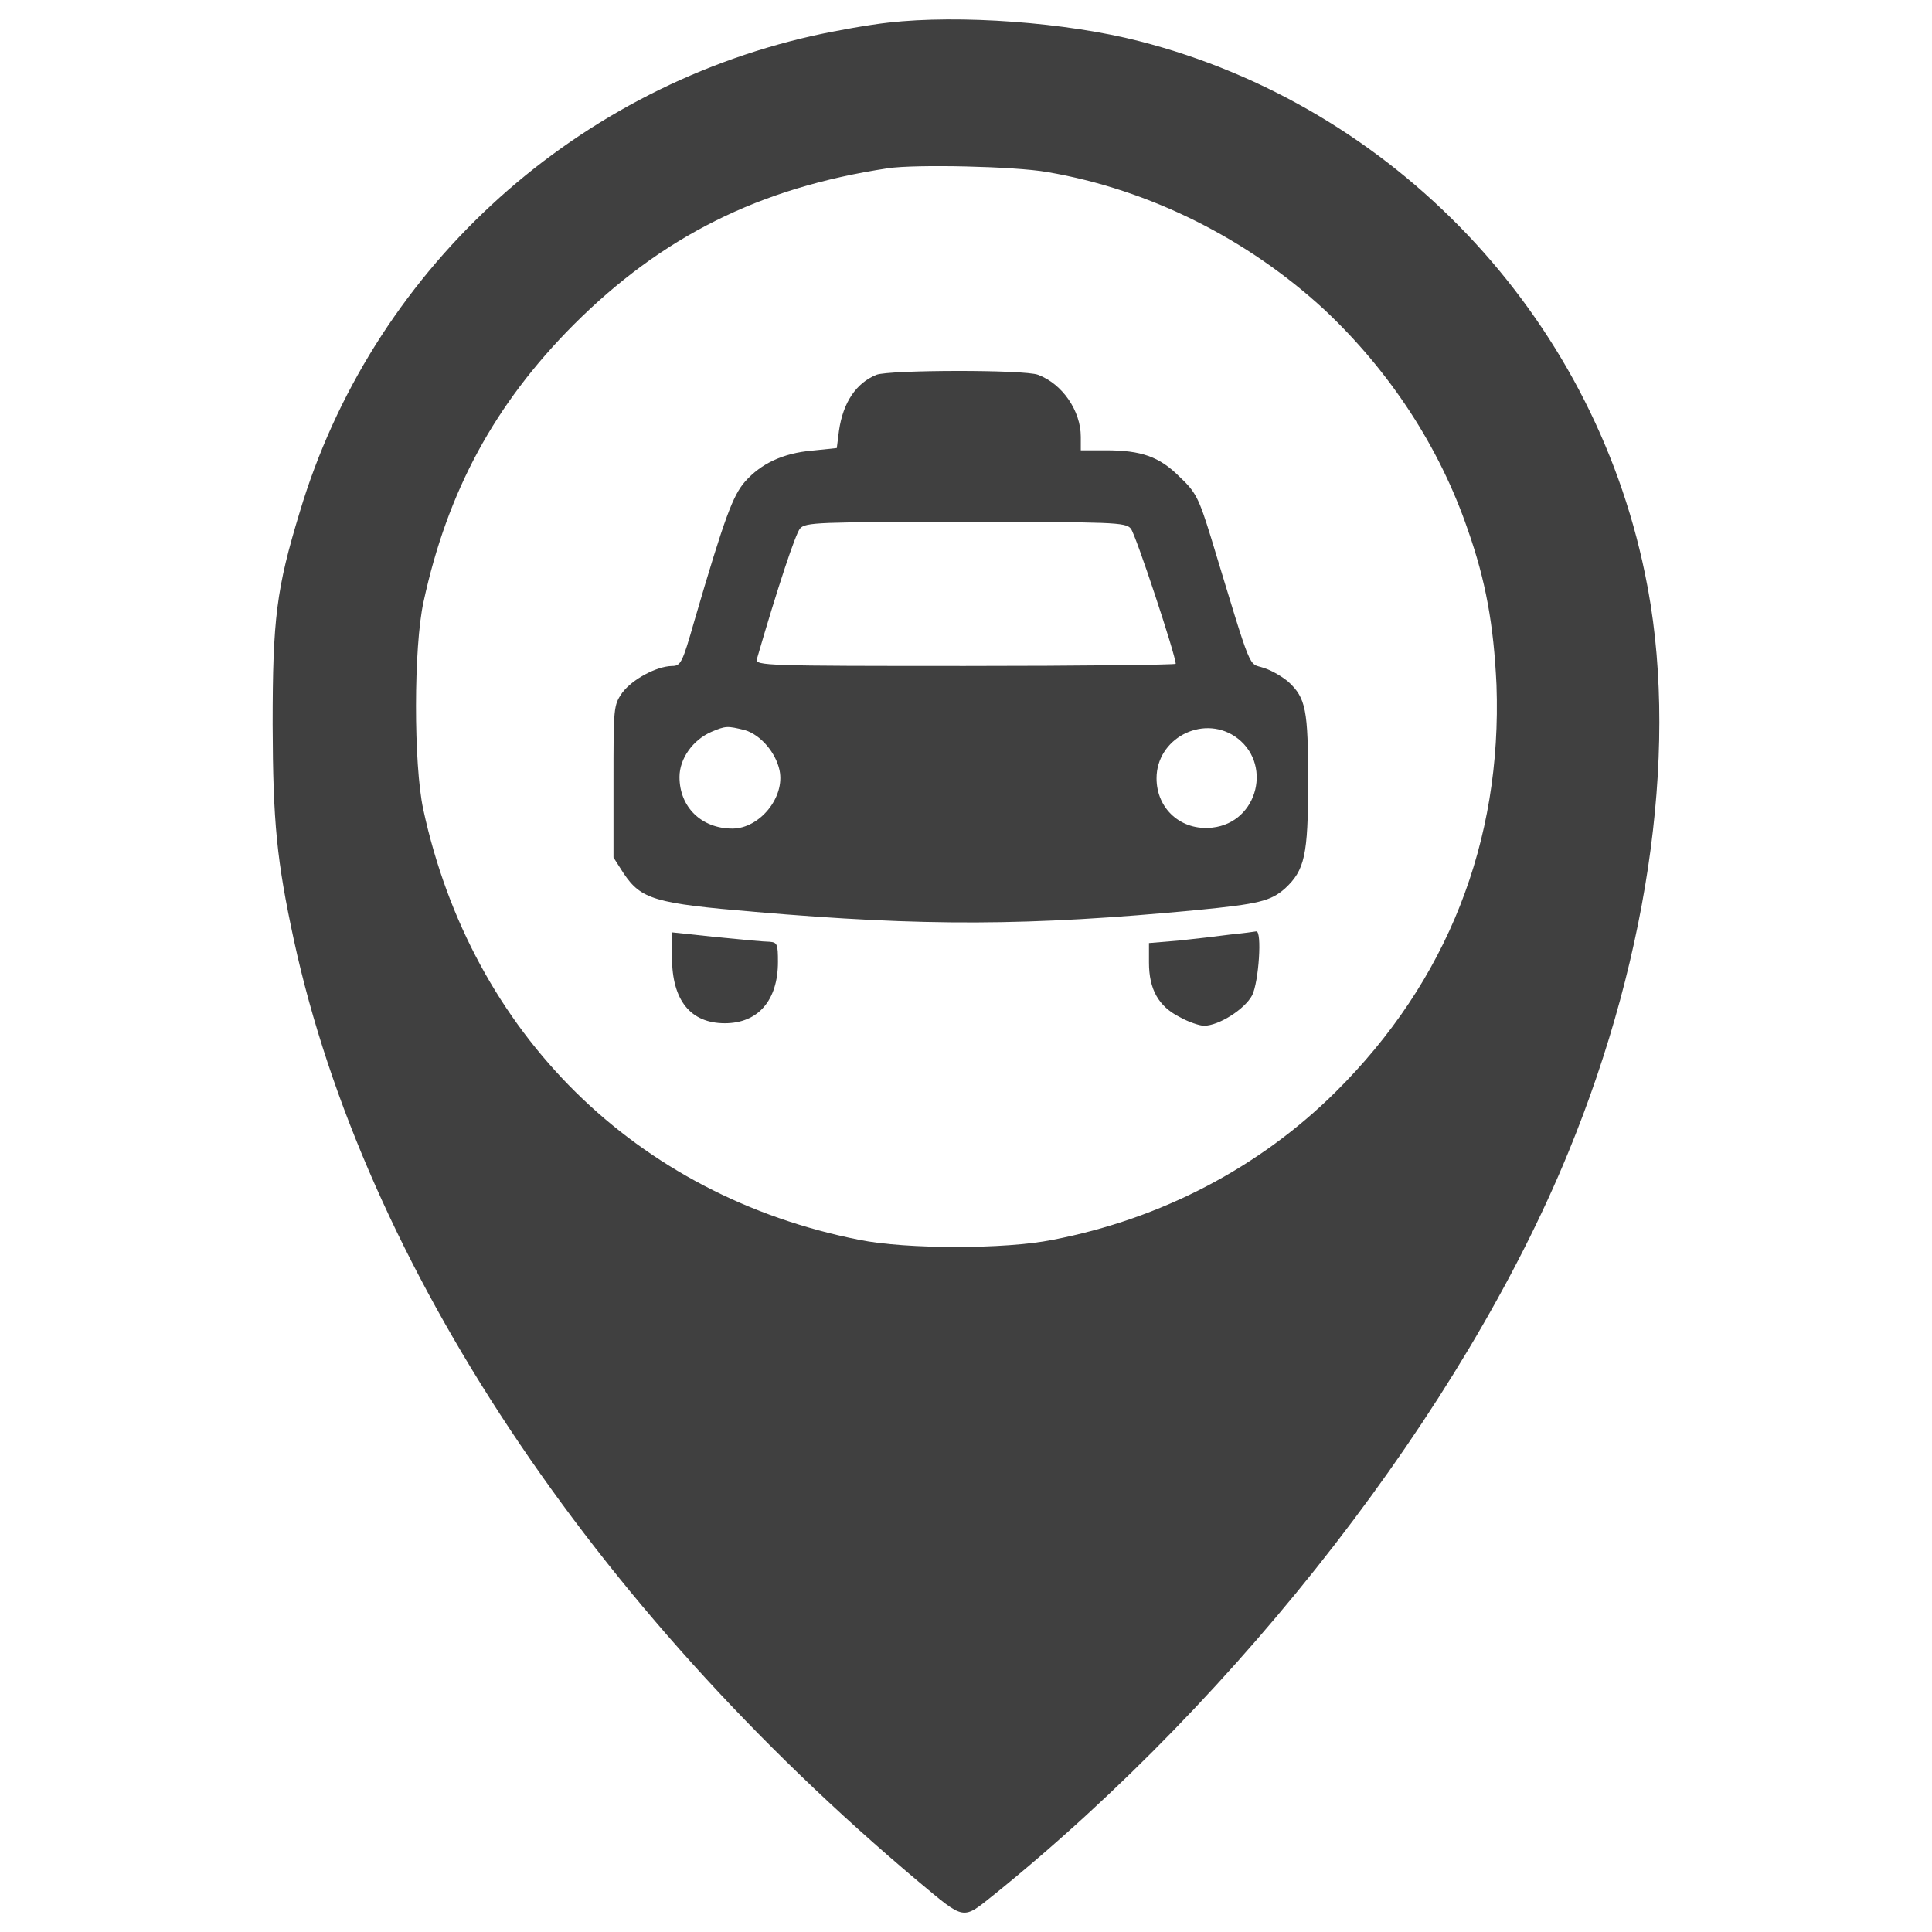
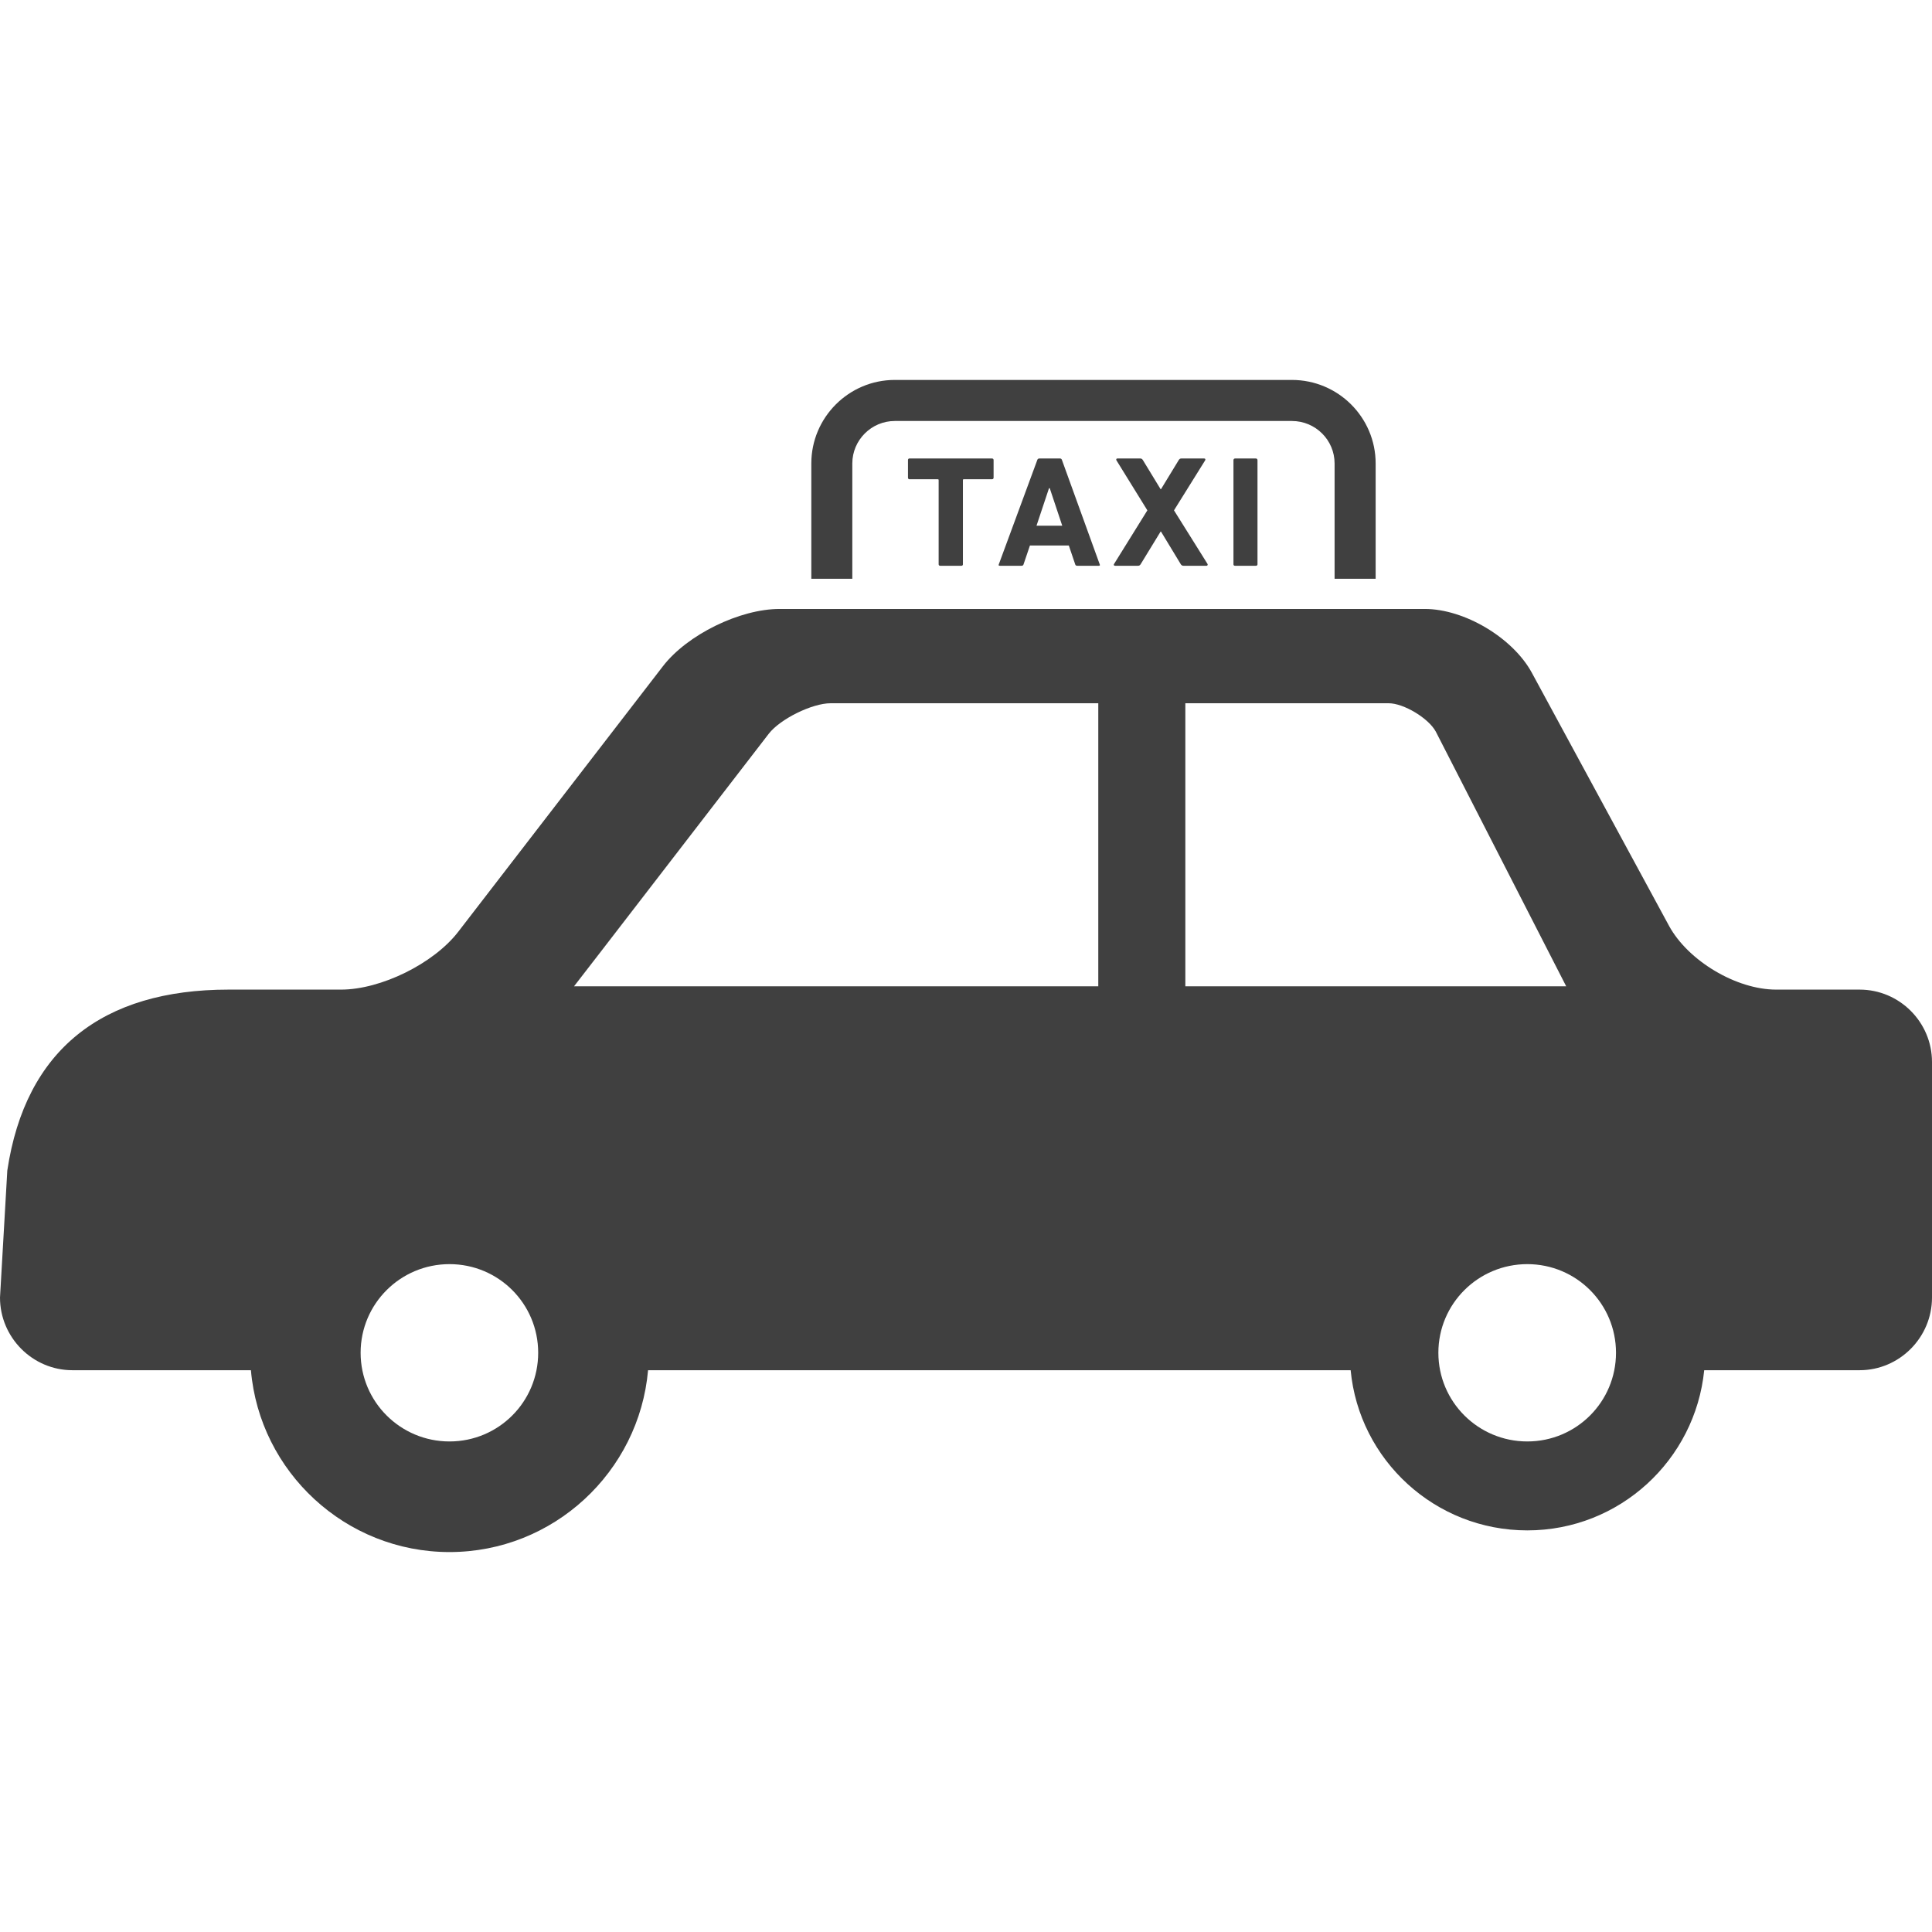
- <svg xmlns="http://www.w3.org/2000/svg" width="24px" height="24px" viewBox="0 0 24 24" version="1.1">
+ <svg xmlns="http://www.w3.org/2000/svg" width="32px" height="32px" viewBox="0 0 32 32" version="1.1">
  <g id="surface1">
-     <path style=" stroke:none;fill-rule:nonzero;fill:rgb(25%,25%,25%);fill-opacity:1;" d="M 11.035 0.281 C 10.812 0.305 10.387 0.379 10.094 0.445 C 7.059 1.129 4.609 3.398 3.723 6.363 C 3.434 7.312 3.387 7.688 3.387 9 C 3.391 10.219 3.438 10.691 3.652 11.684 C 4.527 15.703 7.344 19.957 11.406 23.371 C 11.996 23.863 11.949 23.855 12.355 23.531 C 15.426 21.051 18.172 17.504 19.48 14.32 C 20.512 11.812 20.863 9.168 20.434 7.125 C 19.773 3.91 17.309 1.32 14.156 0.512 C 13.246 0.277 11.918 0.18 11.035 0.281 Z M 13.008 2.137 C 14.285 2.355 15.5 2.969 16.453 3.848 C 17.266 4.613 17.883 5.555 18.234 6.582 C 18.457 7.215 18.555 7.762 18.59 8.508 C 18.66 10.457 17.977 12.191 16.59 13.566 C 15.648 14.5 14.43 15.141 13.074 15.402 C 12.492 15.52 11.258 15.52 10.676 15.402 C 7.902 14.855 5.859 12.84 5.258 10.055 C 5.137 9.496 5.137 8.035 5.262 7.473 C 5.559 6.102 6.145 5.02 7.125 4.035 C 8.223 2.938 9.43 2.332 11.031 2.09 C 11.375 2.039 12.605 2.066 13.008 2.137 Z M 13.008 2.137 " />
-     <path style=" stroke:none;fill-rule:nonzero;fill:rgb(25%,25%,25%);fill-opacity:1;" d="M 10.887 4.656 C 10.637 4.758 10.473 4.996 10.422 5.352 L 10.395 5.566 L 10.086 5.598 C 9.73 5.629 9.453 5.758 9.254 5.984 C 9.105 6.156 9.004 6.418 8.625 7.715 C 8.477 8.234 8.457 8.273 8.348 8.273 C 8.156 8.277 7.855 8.438 7.73 8.605 C 7.621 8.762 7.621 8.789 7.621 9.711 L 7.621 10.652 L 7.746 10.848 C 7.965 11.172 8.129 11.223 9.383 11.328 C 11.48 11.508 12.777 11.504 14.871 11.305 C 15.633 11.23 15.785 11.195 15.965 11.035 C 16.207 10.809 16.25 10.625 16.25 9.719 C 16.25 8.816 16.223 8.672 16.004 8.469 C 15.934 8.41 15.801 8.328 15.699 8.297 C 15.5 8.227 15.57 8.41 15.043 6.676 C 14.891 6.184 14.855 6.113 14.652 5.922 C 14.402 5.672 14.176 5.594 13.738 5.594 L 13.426 5.594 L 13.426 5.426 C 13.426 5.105 13.199 4.77 12.895 4.656 C 12.727 4.59 11.047 4.594 10.887 4.656 Z M 14.047 6.566 C 14.105 6.629 14.605 8.141 14.605 8.246 C 14.605 8.258 13.426 8.273 11.988 8.273 C 9.523 8.273 9.379 8.27 9.402 8.188 C 9.664 7.285 9.883 6.629 9.938 6.566 C 10.004 6.488 10.164 6.484 11.996 6.484 C 13.824 6.484 13.984 6.488 14.047 6.566 Z M 9.254 9.07 C 9.449 9.129 9.637 9.348 9.684 9.57 C 9.754 9.906 9.434 10.293 9.098 10.293 C 8.715 10.293 8.441 10.027 8.441 9.652 C 8.441 9.426 8.605 9.191 8.84 9.09 C 9.016 9.016 9.035 9.016 9.254 9.07 Z M 15.336 9.145 C 15.816 9.465 15.633 10.219 15.059 10.281 C 14.676 10.324 14.367 10.051 14.367 9.668 C 14.367 9.18 14.926 8.879 15.336 9.145 Z M 15.336 9.145 " />
-     <path style=" stroke:none;fill-rule:nonzero;fill:rgb(25%,25%,25%);fill-opacity:1;" d="M 8.348 11.895 C 8.348 12.426 8.578 12.711 9.004 12.711 C 9.418 12.711 9.664 12.426 9.664 11.949 C 9.664 11.73 9.656 11.707 9.562 11.699 C 9.5 11.699 9.207 11.672 8.902 11.641 L 8.348 11.582 Z M 8.348 11.895 " />
-     <path style=" stroke:none;fill-rule:nonzero;fill:rgb(25%,25%,25%);fill-opacity:1;" d="M 15.285 11.609 C 15.133 11.629 14.84 11.664 14.645 11.684 L 14.273 11.715 L 14.273 11.957 C 14.273 12.289 14.391 12.5 14.652 12.633 C 14.762 12.695 14.902 12.742 14.957 12.742 C 15.141 12.742 15.465 12.535 15.555 12.363 C 15.637 12.199 15.68 11.559 15.605 11.57 C 15.582 11.574 15.441 11.594 15.285 11.609 Z M 15.285 11.609 " />
+     <path style=" stroke:none;fill-rule:nonzero;fill:rgb(25%,25%,25%);fill-opacity:1;" d="M 30.801 16.391 L 29.418 16.391 C 28.758 16.391 27.961 15.914 27.645 15.336 L 25.371 11.141 C 25.055 10.562 24.254 10.086 23.598 10.086 L 12.914 10.086 C 12.254 10.086 11.383 10.512 10.98 11.035 L 7.586 15.438 C 7.18 15.961 6.309 16.391 5.648 16.391 L 3.785 16.391 C 1.699 16.391 0.422 17.383 0.121 19.387 L 0 21.492 C 0 22.152 0.539 22.695 1.199 22.695 L 4.156 22.695 C 4.301 24.379 5.723 25.707 7.445 25.707 C 9.168 25.707 10.586 24.379 10.734 22.695 L 22.371 22.695 C 22.512 24.184 23.77 25.348 25.297 25.348 C 26.824 25.348 28.078 24.184 28.227 22.695 L 30.801 22.695 C 31.461 22.695 32 22.152 32 21.492 L 32 17.59 C 32 16.93 31.461 16.391 30.801 16.391 Z M 7.445 23.875 C 6.633 23.875 5.973 23.219 5.973 22.406 C 5.973 21.594 6.633 20.938 7.445 20.938 C 8.258 20.938 8.914 21.594 8.914 22.406 C 8.914 23.219 8.258 23.875 7.445 23.875 Z M 18.191 16.336 L 9.508 16.336 L 9.961 15.75 L 12.734 12.152 C 12.922 11.91 13.449 11.648 13.758 11.648 L 18.191 11.648 Z M 19.633 16.336 L 19.633 11.648 L 23 11.648 C 23.25 11.648 23.66 11.895 23.781 12.117 L 25.941 16.336 Z M 25.297 23.875 C 24.484 23.875 23.824 23.219 23.824 22.406 C 23.824 21.594 24.484 20.938 25.297 20.938 C 26.109 20.938 26.766 21.594 26.766 22.406 C 26.766 23.219 26.109 23.875 25.297 23.875 Z M 25.297 23.875 " />
+     <path style=" stroke:none;fill-rule:nonzero;fill:rgb(25%,25%,25%);fill-opacity:1;" d="M 14.117 7.676 C 14.117 7.289 14.434 6.973 14.82 6.973 L 21.398 6.973 C 21.789 6.973 22.105 7.289 22.105 7.676 L 22.105 9.586 L 22.785 9.586 L 22.785 7.676 C 22.785 6.914 22.164 6.293 21.398 6.293 L 14.82 6.293 C 14.059 6.293 13.438 6.914 13.438 7.676 L 13.438 9.586 L 14.117 9.586 Z M 14.117 7.676 " />
+     <path style=" stroke:none;fill-rule:nonzero;fill:rgb(25%,25%,25%);fill-opacity:1;" d="M 15.574 9.371 L 15.922 9.371 C 15.938 9.371 15.949 9.363 15.949 9.348 L 15.949 7.953 C 15.949 7.941 15.953 7.938 15.965 7.938 L 16.43 7.938 C 16.449 7.938 16.457 7.926 16.457 7.91 L 16.457 7.621 C 16.457 7.605 16.449 7.594 16.43 7.594 L 15.062 7.594 C 15.047 7.594 15.039 7.605 15.039 7.621 L 15.039 7.91 C 15.039 7.926 15.047 7.938 15.062 7.938 L 15.531 7.938 C 15.543 7.938 15.547 7.941 15.547 7.953 L 15.547 9.348 C 15.547 9.363 15.559 9.371 15.574 9.371 Z M 15.574 9.371 " />
+     <path style=" stroke:none;fill-rule:nonzero;fill:rgb(25%,25%,25%);fill-opacity:1;" d="M 17.215 7.594 C 17.195 7.594 17.184 7.605 17.18 7.621 L 16.543 9.348 C 16.535 9.363 16.543 9.371 16.562 9.371 L 16.918 9.371 C 16.938 9.371 16.949 9.363 16.953 9.348 L 17.059 9.035 L 17.703 9.035 L 17.809 9.348 C 17.812 9.363 17.824 9.371 17.844 9.371 L 18.199 9.371 C 18.215 9.371 18.223 9.363 18.215 9.348 L 17.59 7.621 C 17.586 7.605 17.574 7.594 17.559 7.594 Z M 17.594 8.707 L 17.168 8.707 L 17.375 8.086 L 17.387 8.086 Z M 17.594 8.707 " />
+     <path style=" stroke:none;fill-rule:nonzero;fill:rgb(25%,25%,25%);fill-opacity:1;" d="M 18.469 9.371 L 18.848 9.371 C 18.871 9.371 18.879 9.363 18.891 9.348 L 19.223 8.805 L 19.23 8.805 L 19.559 9.348 C 19.57 9.363 19.582 9.371 19.605 9.371 L 19.984 9.371 C 20 9.371 20.008 9.355 20 9.34 L 19.445 8.453 L 19.961 7.625 C 19.969 7.609 19.965 7.594 19.945 7.594 L 19.566 7.594 C 19.547 7.594 19.535 7.602 19.523 7.621 L 19.23 8.102 L 19.223 8.102 L 18.93 7.621 C 18.918 7.602 18.906 7.594 18.887 7.594 L 18.508 7.594 C 18.488 7.594 18.484 7.609 18.492 7.625 L 19.004 8.453 L 18.453 9.34 C 18.441 9.355 18.449 9.371 18.469 9.371 Z M 18.469 9.371 " />
+     <path style=" stroke:none;fill-rule:nonzero;fill:rgb(25%,25%,25%);fill-opacity:1;" d="M 20.43 7.621 L 20.43 9.348 C 20.43 9.363 20.441 9.371 20.457 9.371 L 20.801 9.371 C 20.816 9.371 20.828 9.363 20.828 9.348 L 20.828 7.621 C 20.828 7.605 20.816 7.594 20.801 7.594 L 20.457 7.594 C 20.441 7.594 20.43 7.605 20.43 7.621 Z M 20.43 7.621 " />
  </g>
</svg>
